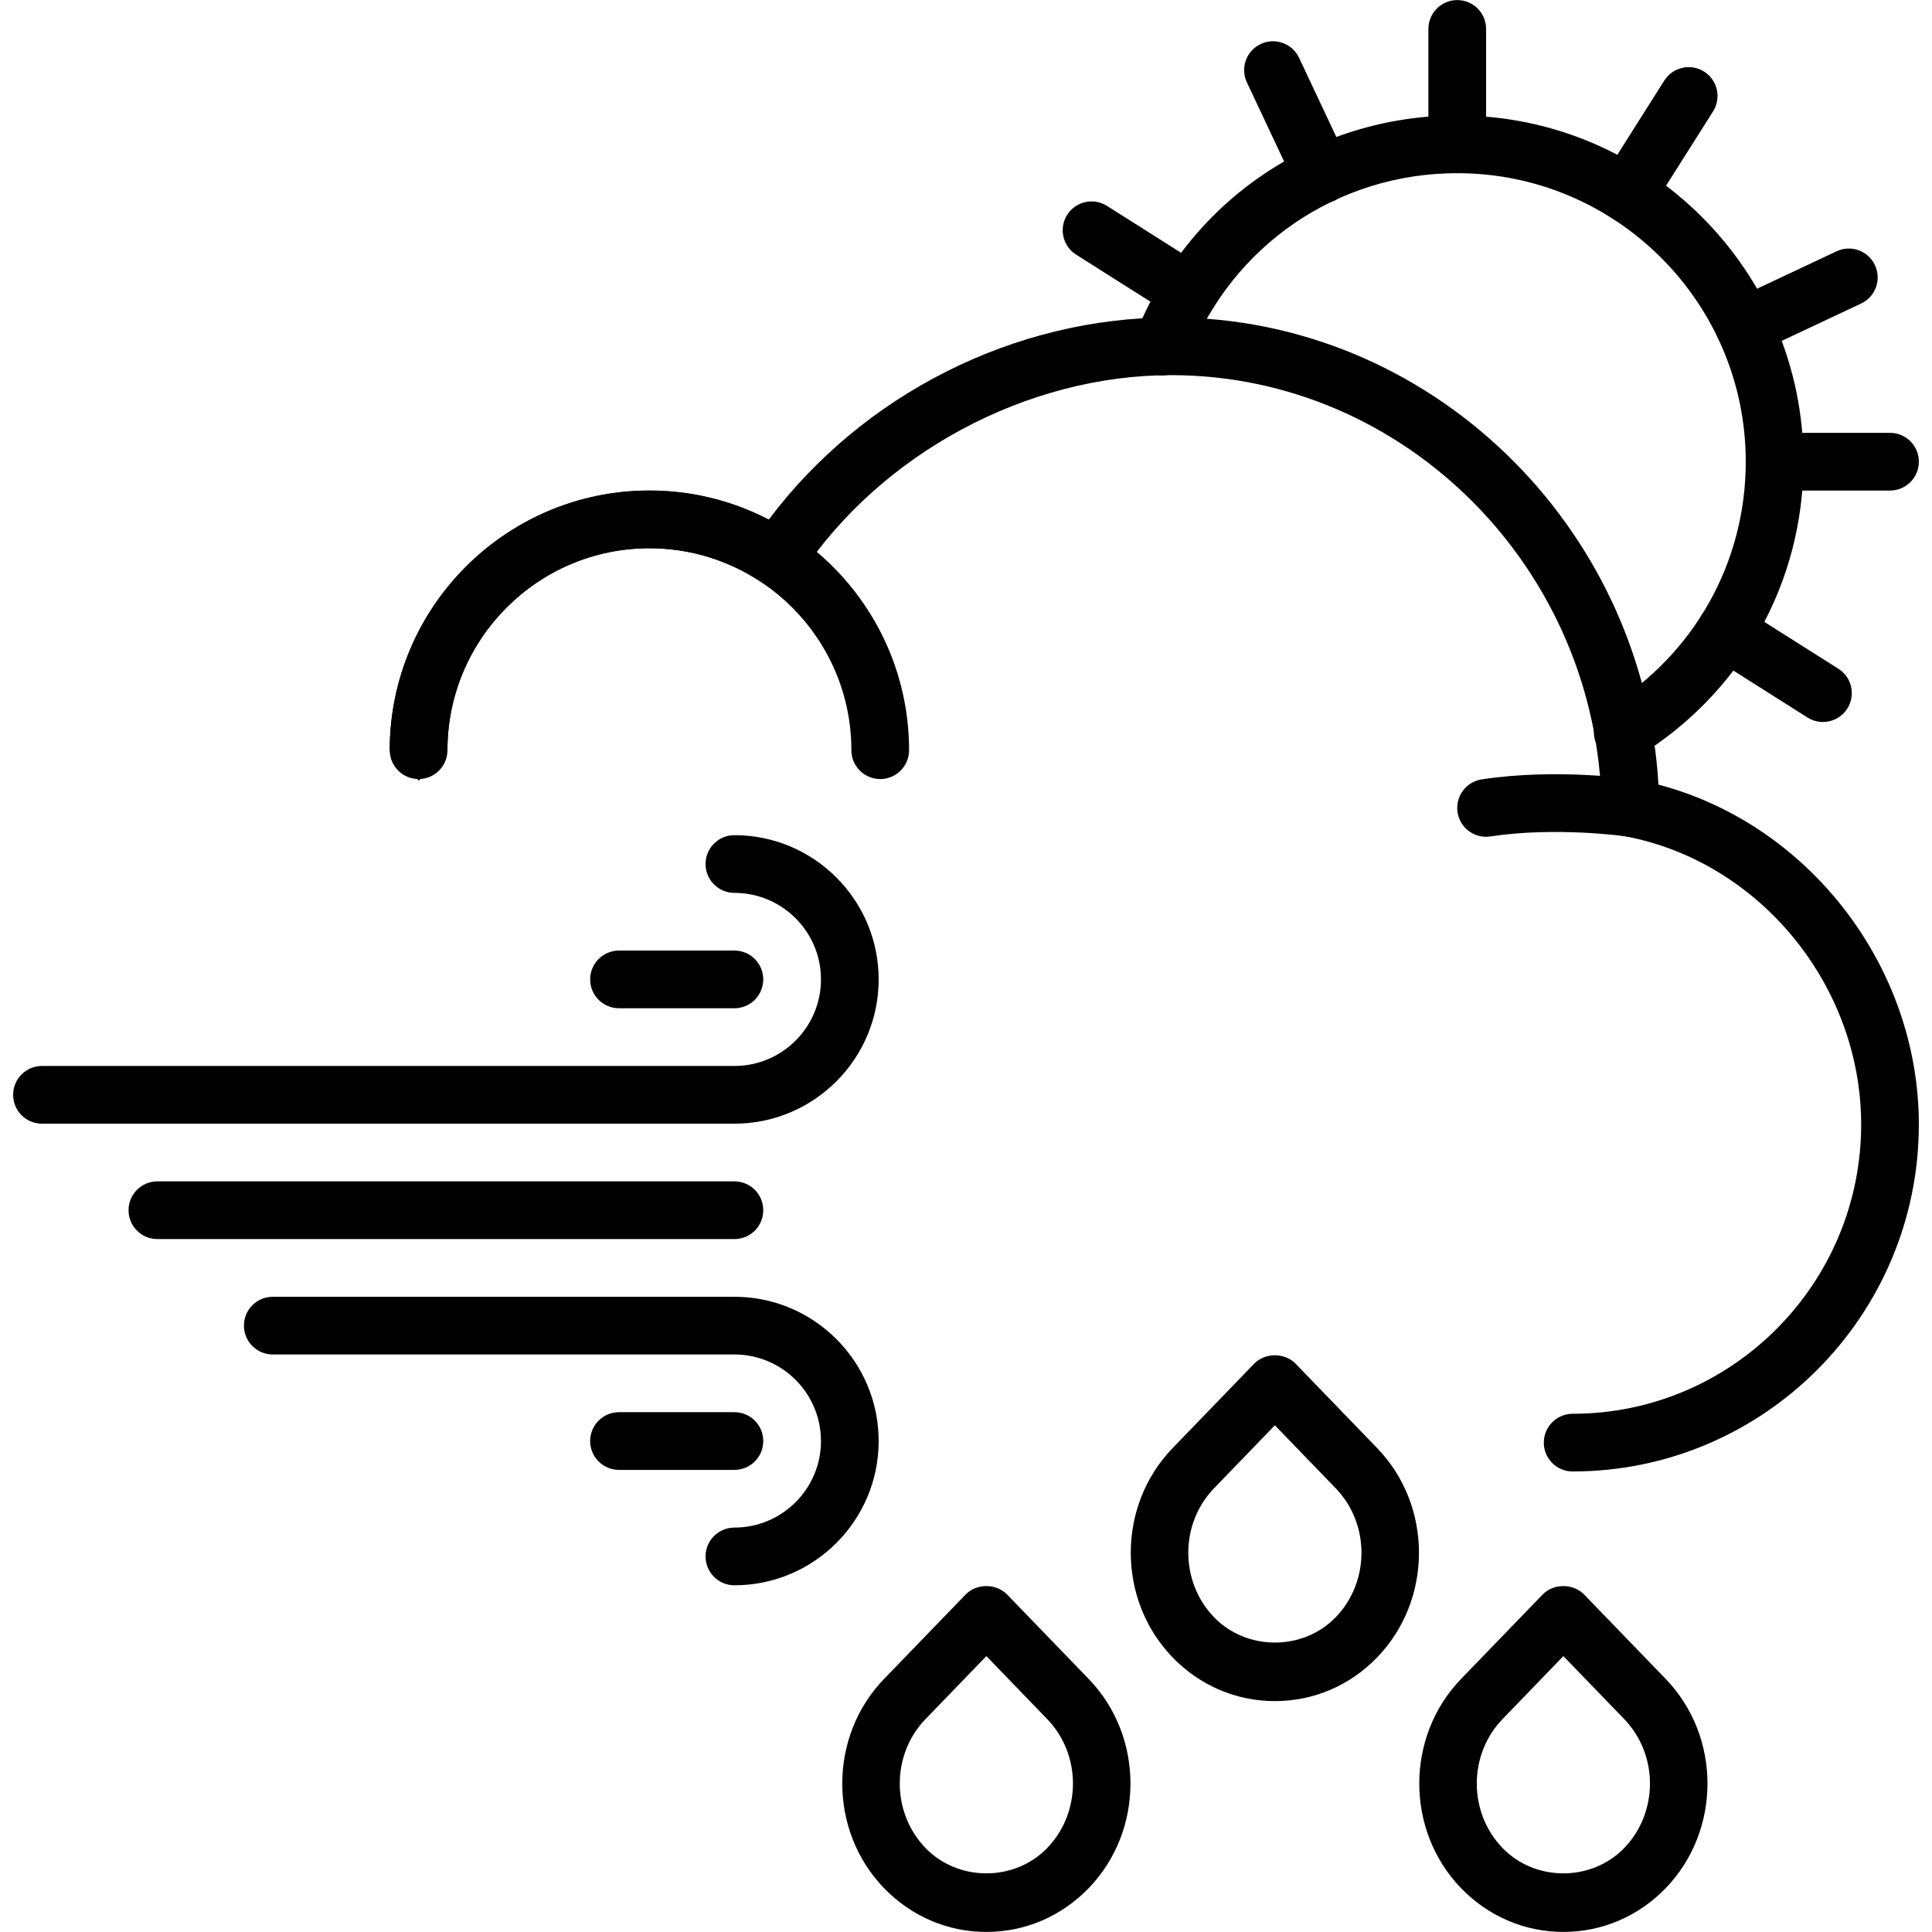
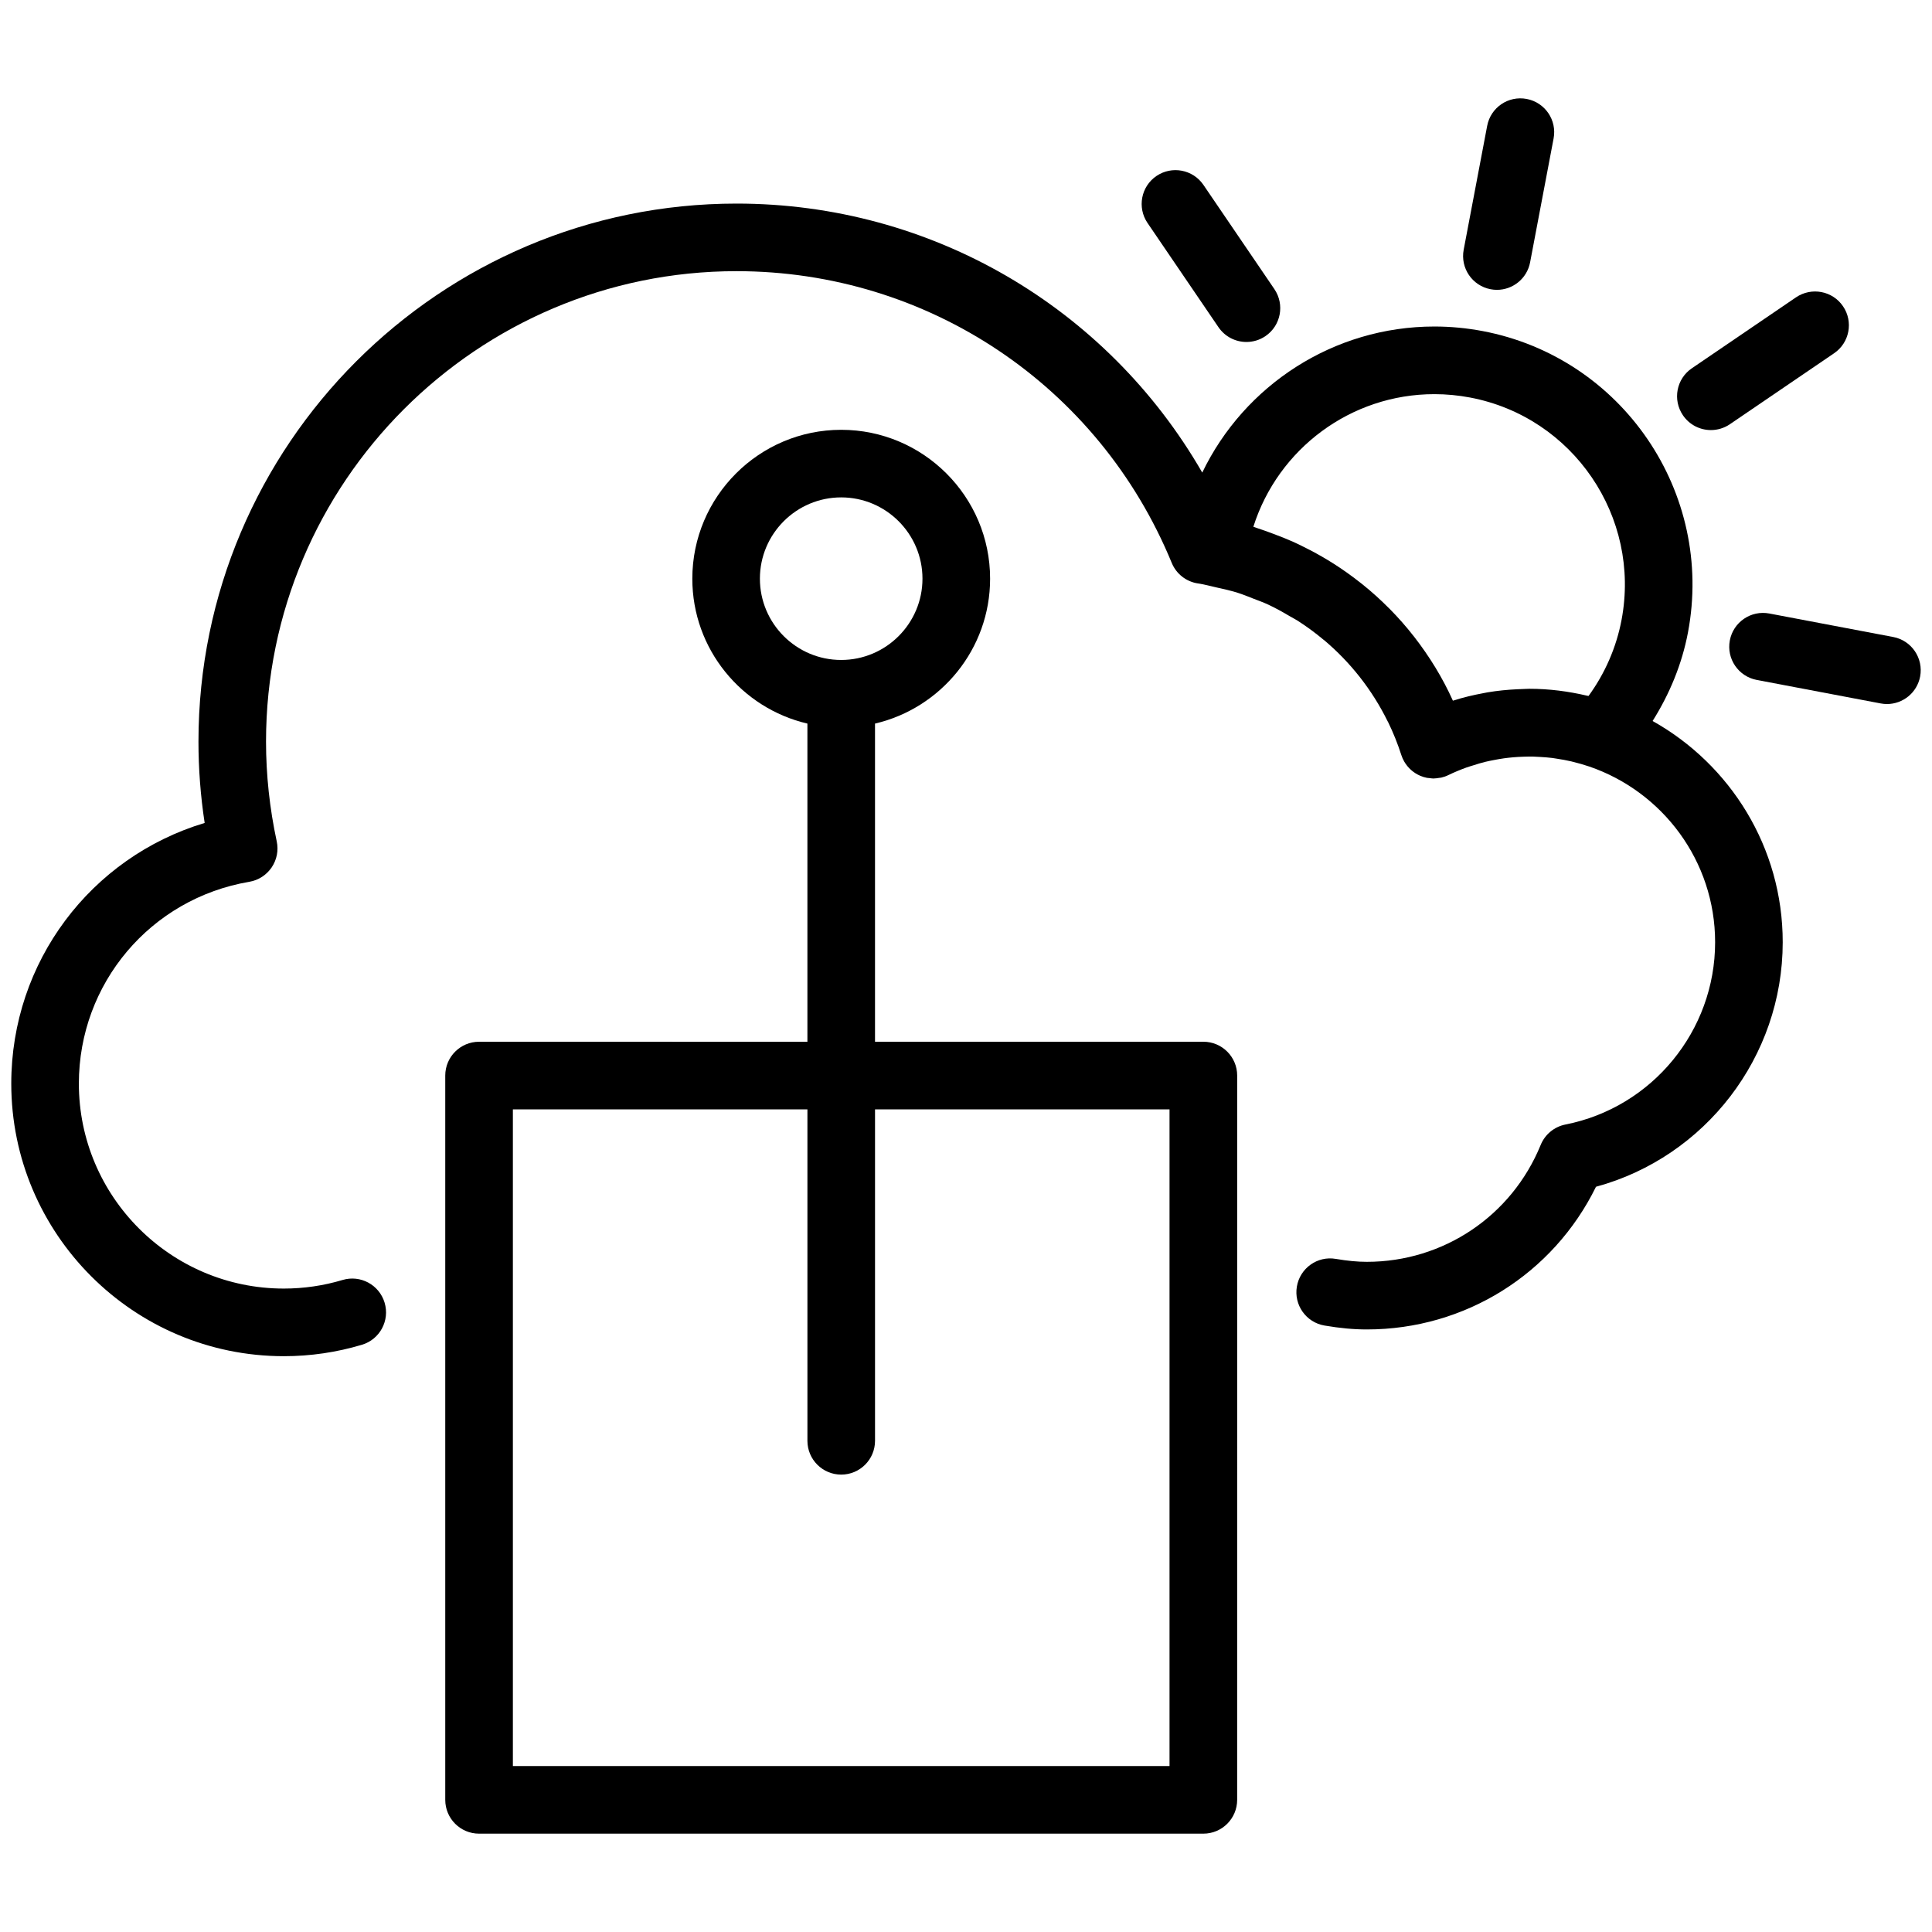
- <svg xmlns="http://www.w3.org/2000/svg" xmlns:ns1="http://vectornator.io" height="100%" stroke-miterlimit="10" style="fill-rule:nonzero;clip-rule:evenodd;stroke-linecap:round;stroke-linejoin:round;" version="1.1" viewBox="0 0 625 625" width="100%" xml:space="preserve">
+ <svg xmlns="http://www.w3.org/2000/svg" height="100%" stroke-miterlimit="10" style="fill-rule:nonzero;clip-rule:evenodd;stroke-linecap:round;stroke-linejoin:round;" version="1.1" viewBox="0 0 480 480" width="100%" xml:space="preserve">
  <defs />
-   <g id="Untitled" ns1:layerName="Untitled">
+   <g id="Untitled">
    <g opacity="1">
-       <g opacity="1">
-         <path d="M319.089 535.743L299.405 556.126C288.296 567.626 288.296 586.329 299.405 597.829C309.952 608.759 328.214 608.767 338.772 597.829C349.877 586.329 349.877 567.626 338.772 556.126L319.089 535.743ZM319.089 624.977C306.562 624.977 294.804 619.938 285.972 610.801C267.968 592.153 267.968 561.801 285.972 543.153L312.378 515.825C315.897 512.185 322.28 512.185 325.8 515.825L352.202 543.153C370.206 561.801 370.206 592.153 352.202 610.801C343.374 619.938 331.612 624.977 319.089 624.977Z" fill="#000000" fill-rule="evenodd" opacity="1" stroke="none" />
-         <path d="M438.819 529.653L438.912 529.653L438.819 529.653ZM412.417 461.079L392.733 481.466C381.635 492.962 381.635 511.669 392.733 523.165C403.28 534.095 421.534 534.103 432.112 523.165C443.206 511.669 443.206 492.962 432.112 481.466L412.417 461.079ZM412.417 550.306C399.894 550.306 388.132 545.279 379.312 536.138C361.3 517.49 361.3 487.138 379.312 468.49L405.707 441.166C409.226 437.526 415.621 437.526 419.137 441.166L445.532 468.49C463.536 487.138 463.536 517.49 445.532 536.138C436.704 545.279 424.954 550.306 412.419 550.306L412.417 550.306Z" fill="#000000" fill-rule="evenodd" opacity="1" stroke="none" />
-         <path d="M505.749 535.743L486.065 556.126C474.96 567.626 474.96 586.329 486.065 597.829C496.612 608.759 514.87 608.767 525.432 597.829C536.541 586.329 536.541 567.626 525.432 556.126L505.749 535.743ZM505.749 624.977C493.226 624.977 481.464 619.938 472.636 610.801C454.632 592.153 454.632 561.801 472.636 543.153L499.038 515.825C502.557 512.185 508.94 512.185 512.46 515.825L538.866 543.153C556.87 561.801 556.87 592.153 538.866 610.801C530.034 619.938 518.276 624.977 505.749 624.977Z" fill="#000000" fill-rule="evenodd" opacity="1" stroke="none" />
-       </g>
-       <path d="M480.731 270.693C476.196 270.693 472.219 267.388 471.52 262.759C470.747 257.662 474.247 252.904 479.34 252.126C503.488 248.458 527.781 251.97 528.809 252.126C533.903 252.884 537.423 257.626 536.677 262.72C535.93 267.818 531.122 271.337 526.083 270.587C525.86 270.552 503.458 267.349 482.153 270.587C481.676 270.662 481.199 270.693 480.731 270.693" fill="#000000" fill-rule="evenodd" opacity="1" stroke="none" />
-       <path d="M284.751 252.023C279.599 252.023 275.419 247.843 275.419 242.691C275.419 206.664 246.11 177.355 210.083 177.355C174.06 177.355 144.751 206.664 144.751 242.691C144.751 247.843 140.571 252.023 135.419 252.023C130.267 252.023 126.083 247.843 126.083 242.691C126.083 196.379 163.771 158.691 210.083 158.691C256.395 158.691 294.083 196.379 294.083 242.691C294.083 247.843 289.903 252.023 284.751 252.023" fill="#000000" fill-rule="evenodd" opacity="1" stroke="none" />
-       <path d="M508.751 476.023C503.599 476.023 499.419 471.843 499.419 466.691C499.419 461.539 503.599 457.355 508.751 457.355C560.216 457.355 602.083 415.367 602.083 363.761C602.083 318.812 569.251 278.726 525.72 270.531L518.216 269.113L518.114 261.476C517.103 184.214 454.637 121.356 378.864 121.356C332.134 121.356 285.137 146.602 259.134 185.672L253.97 193.438L246.197 188.266C235.463 181.129 222.974 177.356 210.076 177.356C174.053 177.356 144.744 206.665 144.744 242.692C144.744 243.473 135.616 251.439 135.616 252.595C135.616 252.595 126.076 243.883 126.076 242.688C126.076 196.376 163.764 158.688 210.076 158.688C223.619 158.688 236.806 161.915 248.697 168.094C279.107 127.551 328.181 102.688 378.857 102.688C462.345 102.688 531.587 169.84 536.507 253.828C585.023 266.574 620.741 312.523 620.741 363.758C620.741 425.656 570.499 476.018 508.741 476.018" fill="#000000" fill-rule="evenodd" opacity="1" stroke="none" />
-       <path d="M471.421 56.023C466.269 56.023 462.085 51.843 462.085 46.691L462.085 9.355C462.085 4.203 466.269 0.023 471.421 0.023C476.573 0.023 480.753 4.203 480.753 9.355L480.753 46.691C480.753 51.843 476.573 56.023 471.421 56.023" fill="#000000" fill-rule="evenodd" opacity="1" stroke="none" />
-       <path d="M611.421 158.693L574.085 158.693C568.933 158.693 564.753 154.509 564.753 149.357C564.753 144.205 568.933 140.025 574.085 140.025L611.421 140.025C616.573 140.025 620.753 144.205 620.753 149.357C620.753 154.509 616.573 158.693 611.421 158.693" fill="#000000" fill-rule="evenodd" opacity="1" stroke="none" />
-       <path d="M564.321 114.973C560.821 114.973 557.462 112.992 555.876 109.617C553.673 104.949 555.68 99.394 560.344 97.191L594.121 81.296C598.782 79.093 604.344 81.101 606.535 85.769C608.739 90.433 606.731 95.988 602.067 98.191L568.29 114.086C567.008 114.692 565.657 114.973 564.321 114.973" fill="#000000" fill-rule="evenodd" opacity="1" stroke="none" />
-       <path d="M427.711 65.793C424.211 65.793 420.852 63.816 419.266 60.437L403.371 26.66C401.168 21.992 403.175 16.43 407.839 14.238C412.5 12.043 418.062 14.043 420.253 18.707L436.148 52.484C438.352 57.152 436.344 62.707 431.68 64.906C430.398 65.516 429.047 65.793 427.711 65.793" fill="#000000" fill-rule="evenodd" opacity="1" stroke="none" />
-       <path d="M526.311 71.937C524.604 71.937 522.877 71.472 521.327 70.492C516.979 67.738 515.682 61.968 518.432 57.608L538.397 26.061C541.151 21.714 546.92 20.409 551.28 23.159C555.636 25.925 556.925 31.69 554.171 36.042L534.206 67.597C532.432 70.398 529.409 71.937 526.311 71.937" fill="#000000" fill-rule="evenodd" opacity="1" stroke="none" />
-       <path d="M589.711 233.563C588.004 233.563 586.277 233.094 584.727 232.114L553.18 212.153C548.82 209.399 547.523 203.629 550.277 199.27C553.039 194.91 558.797 193.606 563.156 196.379L594.711 216.34C599.063 219.094 600.36 224.863 597.606 229.223C595.832 232.02 592.809 233.563 589.711 233.563" fill="#000000" fill-rule="evenodd" opacity="1" stroke="none" />
-       <path d="M384.661 103.793C382.95 103.793 381.223 103.324 379.677 102.348L348.13 82.382C343.77 79.629 342.473 73.859 345.227 69.499C347.989 65.144 353.747 63.847 358.106 66.609L389.661 86.574C394.013 89.324 395.31 95.093 392.556 99.453C390.782 102.254 387.759 103.793 384.661 103.793" fill="#000000" fill-rule="evenodd" opacity="1" stroke="none" />
-       <path d="M524.961 246.173C521.824 246.173 518.754 244.595 516.988 241.72C514.301 237.325 515.672 231.583 520.07 228.876C548.05 211.724 564.75 181.997 564.75 149.356C564.75 97.895 522.879 56.024 471.414 56.024C432.719 56.024 398.605 79.376 384.512 115.516C382.637 120.313 377.243 122.692 372.426 120.817C367.629 118.949 365.25 113.535 367.125 108.731C384.027 65.376 424.961 37.355 471.415 37.355C533.173 37.355 583.415 87.597 583.415 149.356C583.415 188.54 563.388 224.211 529.833 244.801C528.314 245.734 526.623 246.172 524.962 246.172" fill="#000000" fill-rule="evenodd" opacity="1" stroke="none" />
-       <g opacity="1">
-         <path d="M237.583 400.839L50.913 400.839C45.753 400.839 41.581 396.66 41.581 391.507C41.581 386.355 45.753 382.171 50.913 382.171L237.583 382.171C242.743 382.171 246.915 386.355 246.915 391.507C246.915 396.66 242.743 400.839 237.583 400.839" fill="#000000" fill-rule="evenodd" opacity="1" stroke="none" />
-         <path d="M237.583 512.839C232.419 512.839 228.247 508.66 228.247 503.507C228.247 498.355 232.419 494.171 237.583 494.171C253.021 494.171 265.583 481.609 265.583 466.171C265.583 450.733 253.021 438.171 237.583 438.171L88.243 438.171C83.083 438.171 78.911 433.992 78.911 428.839C78.911 423.687 83.083 419.507 88.243 419.507L237.583 419.507C263.313 419.507 284.247 440.441 284.247 466.171C284.247 491.905 263.313 512.839 237.583 512.839" fill="#000000" fill-rule="evenodd" opacity="1" stroke="none" />
-         <path d="M237.583 363.509L13.583 363.509C8.419 363.509 4.247 359.326 4.247 354.173C4.247 349.021 8.419 344.841 13.583 344.841L237.583 344.841C253.021 344.841 265.583 332.279 265.583 316.841C265.583 301.403 253.021 288.841 237.583 288.841C232.419 288.841 228.247 284.662 228.247 279.509C228.247 274.357 232.419 270.174 237.583 270.174C263.313 270.174 284.247 291.112 284.247 316.842C284.247 342.572 263.313 363.51 237.583 363.51" fill="#000000" fill-rule="evenodd" opacity="1" stroke="none" />
-         <path d="M237.583 326.169L200.247 326.169C195.087 326.169 190.915 321.99 190.915 316.837C190.915 311.685 195.087 307.505 200.247 307.505L237.583 307.505C242.743 307.505 246.915 311.685 246.915 316.837C246.915 321.99 242.743 326.169 237.583 326.169" fill="#000000" fill-rule="evenodd" opacity="1" stroke="none" />
-         <path d="M237.583 475.509L200.247 475.509C195.087 475.509 190.915 471.326 190.915 466.173C190.915 461.021 195.087 456.841 200.247 456.841L237.583 456.841C242.743 456.841 246.915 461.021 246.915 466.173C246.915 471.326 242.743 475.509 237.583 475.509" fill="#000000" fill-rule="evenodd" opacity="1" stroke="none" />
-       </g>
+       <path d="M298.965 258.82L217.395 258.82L217.395 179.773C233.754 175.952 245.989 161.281 245.989 143.777C245.989 123.375 229.391 106.785 208.997 106.785C188.602 106.785 172.005 123.383 172.005 143.777C172.005 161.281 184.239 175.953 200.599 179.773L200.599 258.824L119.021 258.82C114.38 258.82 110.623 262.582 110.623 267.218L110.623 447.168C110.623 451.805 114.38 455.567 119.021 455.567L298.971 455.567C303.608 455.567 307.369 451.805 307.369 447.168L307.373 267.218C307.373 262.582 303.608 258.816 298.971 258.816L298.965 258.82ZM188.795 143.77C188.795 132.633 197.857 123.575 208.99 123.575C220.122 123.575 229.185 132.637 229.185 143.77C229.185 154.903 220.122 163.965 208.99 163.965C197.857 163.969 188.795 154.91 188.795 143.77ZM290.565 438.77L127.425 438.77L127.425 275.62L200.601 275.62L200.601 357.964C200.601 362.6 204.359 366.362 208.999 366.362C213.64 366.362 217.398 362.6 217.398 357.964L217.398 275.62L290.566 275.62L290.565 438.77Z" fill="#000000" fill-rule="nonzero" opacity="1" stroke="none" />
+       <path d="M370.335 71.86C370.866 71.961 371.39 72.012 371.909 72.012C375.862 72.012 379.386 69.207 380.151 65.176L385.987 34.399C386.851 29.841 383.858 25.446 379.3 24.583C374.718 23.716 370.347 26.712 369.483 31.27L363.647 62.047C362.788 66.602 365.776 70.996 370.335 71.86Z" fill="#000000" fill-rule="nonzero" opacity="1" stroke="none" />
+       <path d="M425.065 106.85C426.694 106.85 428.342 106.381 429.792 105.393L455.683 87.76C459.518 85.15 460.503 79.924 457.893 76.088C455.284 72.252 450.069 71.271 446.221 73.869L420.33 91.502C416.495 94.111 415.51 99.338 418.12 103.174C419.745 105.565 422.377 106.85 425.065 106.85L425.065 106.85Z" fill="#000000" fill-rule="nonzero" opacity="1" stroke="none" />
+       <path d="M302.725 81.29C304.354 83.676 306.991 84.962 309.674 84.962C311.303 84.962 312.951 84.493 314.401 83.505C318.237 80.895 319.221 75.669 316.62 71.833L298.991 45.942C296.377 42.106 291.155 41.121 287.315 43.723C283.479 46.332 282.494 51.559 285.096 55.395L302.725 81.29Z" fill="#000000" fill-rule="nonzero" opacity="1" stroke="none" />
+       <path d="M470.365 158.26L439.588 152.424C435.025 151.557 430.635 154.553 429.772 159.111C428.908 163.67 431.9 168.064 436.459 168.928L467.236 174.764C467.767 174.865 468.291 174.916 468.81 174.916C472.763 174.916 476.287 172.111 477.052 168.08C477.912 163.518 474.924 159.123 470.365 158.26Z" fill="#000000" fill-rule="nonzero" opacity="1" stroke="none" />
+       <path d="M410.585 179.13C414.823 172.391 417.886 164.978 419.37 157.138C425.948 122.431 403.069 88.841 368.366 82.255C364.405 81.505 360.37 81.122 356.366 81.122C331.339 81.122 309.151 95.688 298.698 117.411C275.034 76.337 231.362 50.579 182.998 50.579C109.279 50.579 49.308 110.548 49.308 184.269C49.308 190.996 49.824 197.753 50.847 204.457C22.554 212.969 2.8 238.98 2.8 269.215C2.8 306.563 33.179 336.942 70.523 336.942C77.125 336.942 83.648 335.985 89.925 334.102C94.367 332.774 96.89 328.087 95.554 323.645C94.222 319.2 89.546 316.672 85.093 318.012C80.382 319.423 75.48 320.141 70.515 320.141C42.437 320.141 19.593 297.297 19.593 269.215C19.593 244.328 37.405 223.246 61.945 219.078C64.203 218.699 66.207 217.402 67.496 215.504C68.777 213.606 69.238 211.266 68.75 209.024C66.992 200.852 66.094 192.52 66.094 184.262C66.094 119.813 118.532 67.371 182.984 67.371C230.566 67.371 273.011 95.82 291.114 139.849C292.246 142.599 294.746 144.548 297.7 144.966C299.227 145.184 300.696 145.61 302.192 145.938C303.973 146.329 305.754 146.727 307.473 147.267C308.774 147.677 310.028 148.192 311.285 148.685C312.586 149.185 313.895 149.657 315.149 150.243C316.981 151.099 318.739 152.091 320.469 153.114C321.09 153.477 321.735 153.798 322.34 154.177C324.598 155.622 326.766 157.208 328.813 158.927C328.887 158.989 328.969 159.04 329.043 159.099C335.555 164.602 340.934 171.435 344.75 179.193C344.789 179.279 344.844 179.349 344.883 179.427C346.153 182.04 347.25 184.763 348.153 187.575C348.336 188.157 348.582 188.708 348.887 189.228C349.789 190.778 351.172 192.021 352.848 192.739C353.395 192.974 353.957 193.142 354.528 193.255C354.735 193.294 354.942 193.294 355.149 193.317C355.485 193.357 355.821 193.419 356.157 193.419C356.184 193.419 356.211 193.407 356.246 193.407C356.684 193.403 357.121 193.333 357.551 193.263C357.723 193.235 357.899 193.235 358.071 193.196C358.668 193.056 359.262 192.857 359.828 192.575C361.305 191.857 362.809 191.243 364.324 190.689C364.93 190.47 365.551 190.302 366.168 190.107C367.082 189.814 367.992 189.528 368.918 189.302C369.657 189.118 370.403 188.978 371.149 188.833C371.977 188.669 372.813 188.521 373.653 188.403C374.426 188.298 375.192 188.212 375.973 188.146C376.813 188.071 377.66 188.028 378.504 188.001C379.317 187.978 380.129 187.95 380.942 187.974C381.532 187.985 382.106 188.028 382.688 188.064C383.692 188.126 384.692 188.193 385.696 188.321C386.047 188.364 386.391 188.427 386.739 188.485C387.961 188.669 389.18 188.884 390.395 189.169C390.512 189.196 390.625 189.232 390.742 189.259C392.125 189.595 393.504 189.985 394.871 190.45C413.019 196.677 426.117 213.868 426.117 234.102C426.117 256.086 410.48 275.137 388.937 279.383C386.164 279.93 383.851 281.836 382.781 284.45C375.578 302.091 358.629 313.497 339.593 313.497C337.273 313.497 334.824 313.266 331.886 312.77C327.312 311.973 322.972 315.071 322.203 319.645C321.425 324.219 324.503 328.559 329.078 329.329C332.964 329.989 336.308 330.297 339.594 330.297C363.992 330.297 385.883 316.52 396.52 294.848C423.653 287.47 442.911 262.59 442.911 234.098C442.922 210.5 429.856 189.914 410.587 179.133L410.585 179.13ZM356.366 97.927C359.319 97.927 362.307 98.208 365.237 98.763C390.839 103.618 407.717 128.404 402.87 154.013C401.581 160.833 398.772 167.279 394.671 172.908C394.542 172.88 394.413 172.873 394.292 172.841C389.679 171.759 384.89 171.126 379.952 171.126C379.397 171.126 378.85 171.177 378.296 171.189C377.858 171.201 377.429 171.216 376.991 171.24C374.495 171.357 372.018 171.603 369.569 172.013C369.233 172.068 368.901 172.146 368.561 172.209C366.026 172.677 363.511 173.271 361.042 174.064C361.018 174.068 360.991 174.076 360.968 174.08C358.386 168.341 355.1 163.037 351.311 158.158C351.284 158.122 351.257 158.091 351.222 158.052C349.362 155.662 347.358 153.404 345.241 151.255C345.151 151.165 345.061 151.083 344.972 150.997C342.94 148.954 340.8 147.029 338.554 145.22C338.307 145.025 338.061 144.833 337.815 144.642C335.764 143.029 333.643 141.517 331.436 140.107C330.921 139.775 330.401 139.458 329.874 139.138C327.975 137.99 326.034 136.927 324.038 135.939C323.143 135.49 322.253 135.048 321.339 134.638C319.737 133.919 318.108 133.279 316.456 132.665C315.136 132.165 313.811 131.673 312.464 131.247C312.1 131.134 311.757 130.974 311.393 130.868C317.546 111.47 335.639 97.927 356.366 97.927L356.366 97.927Z" fill="#000000" fill-rule="nonzero" opacity="1" stroke="none" />
    </g>
  </g>
</svg>
